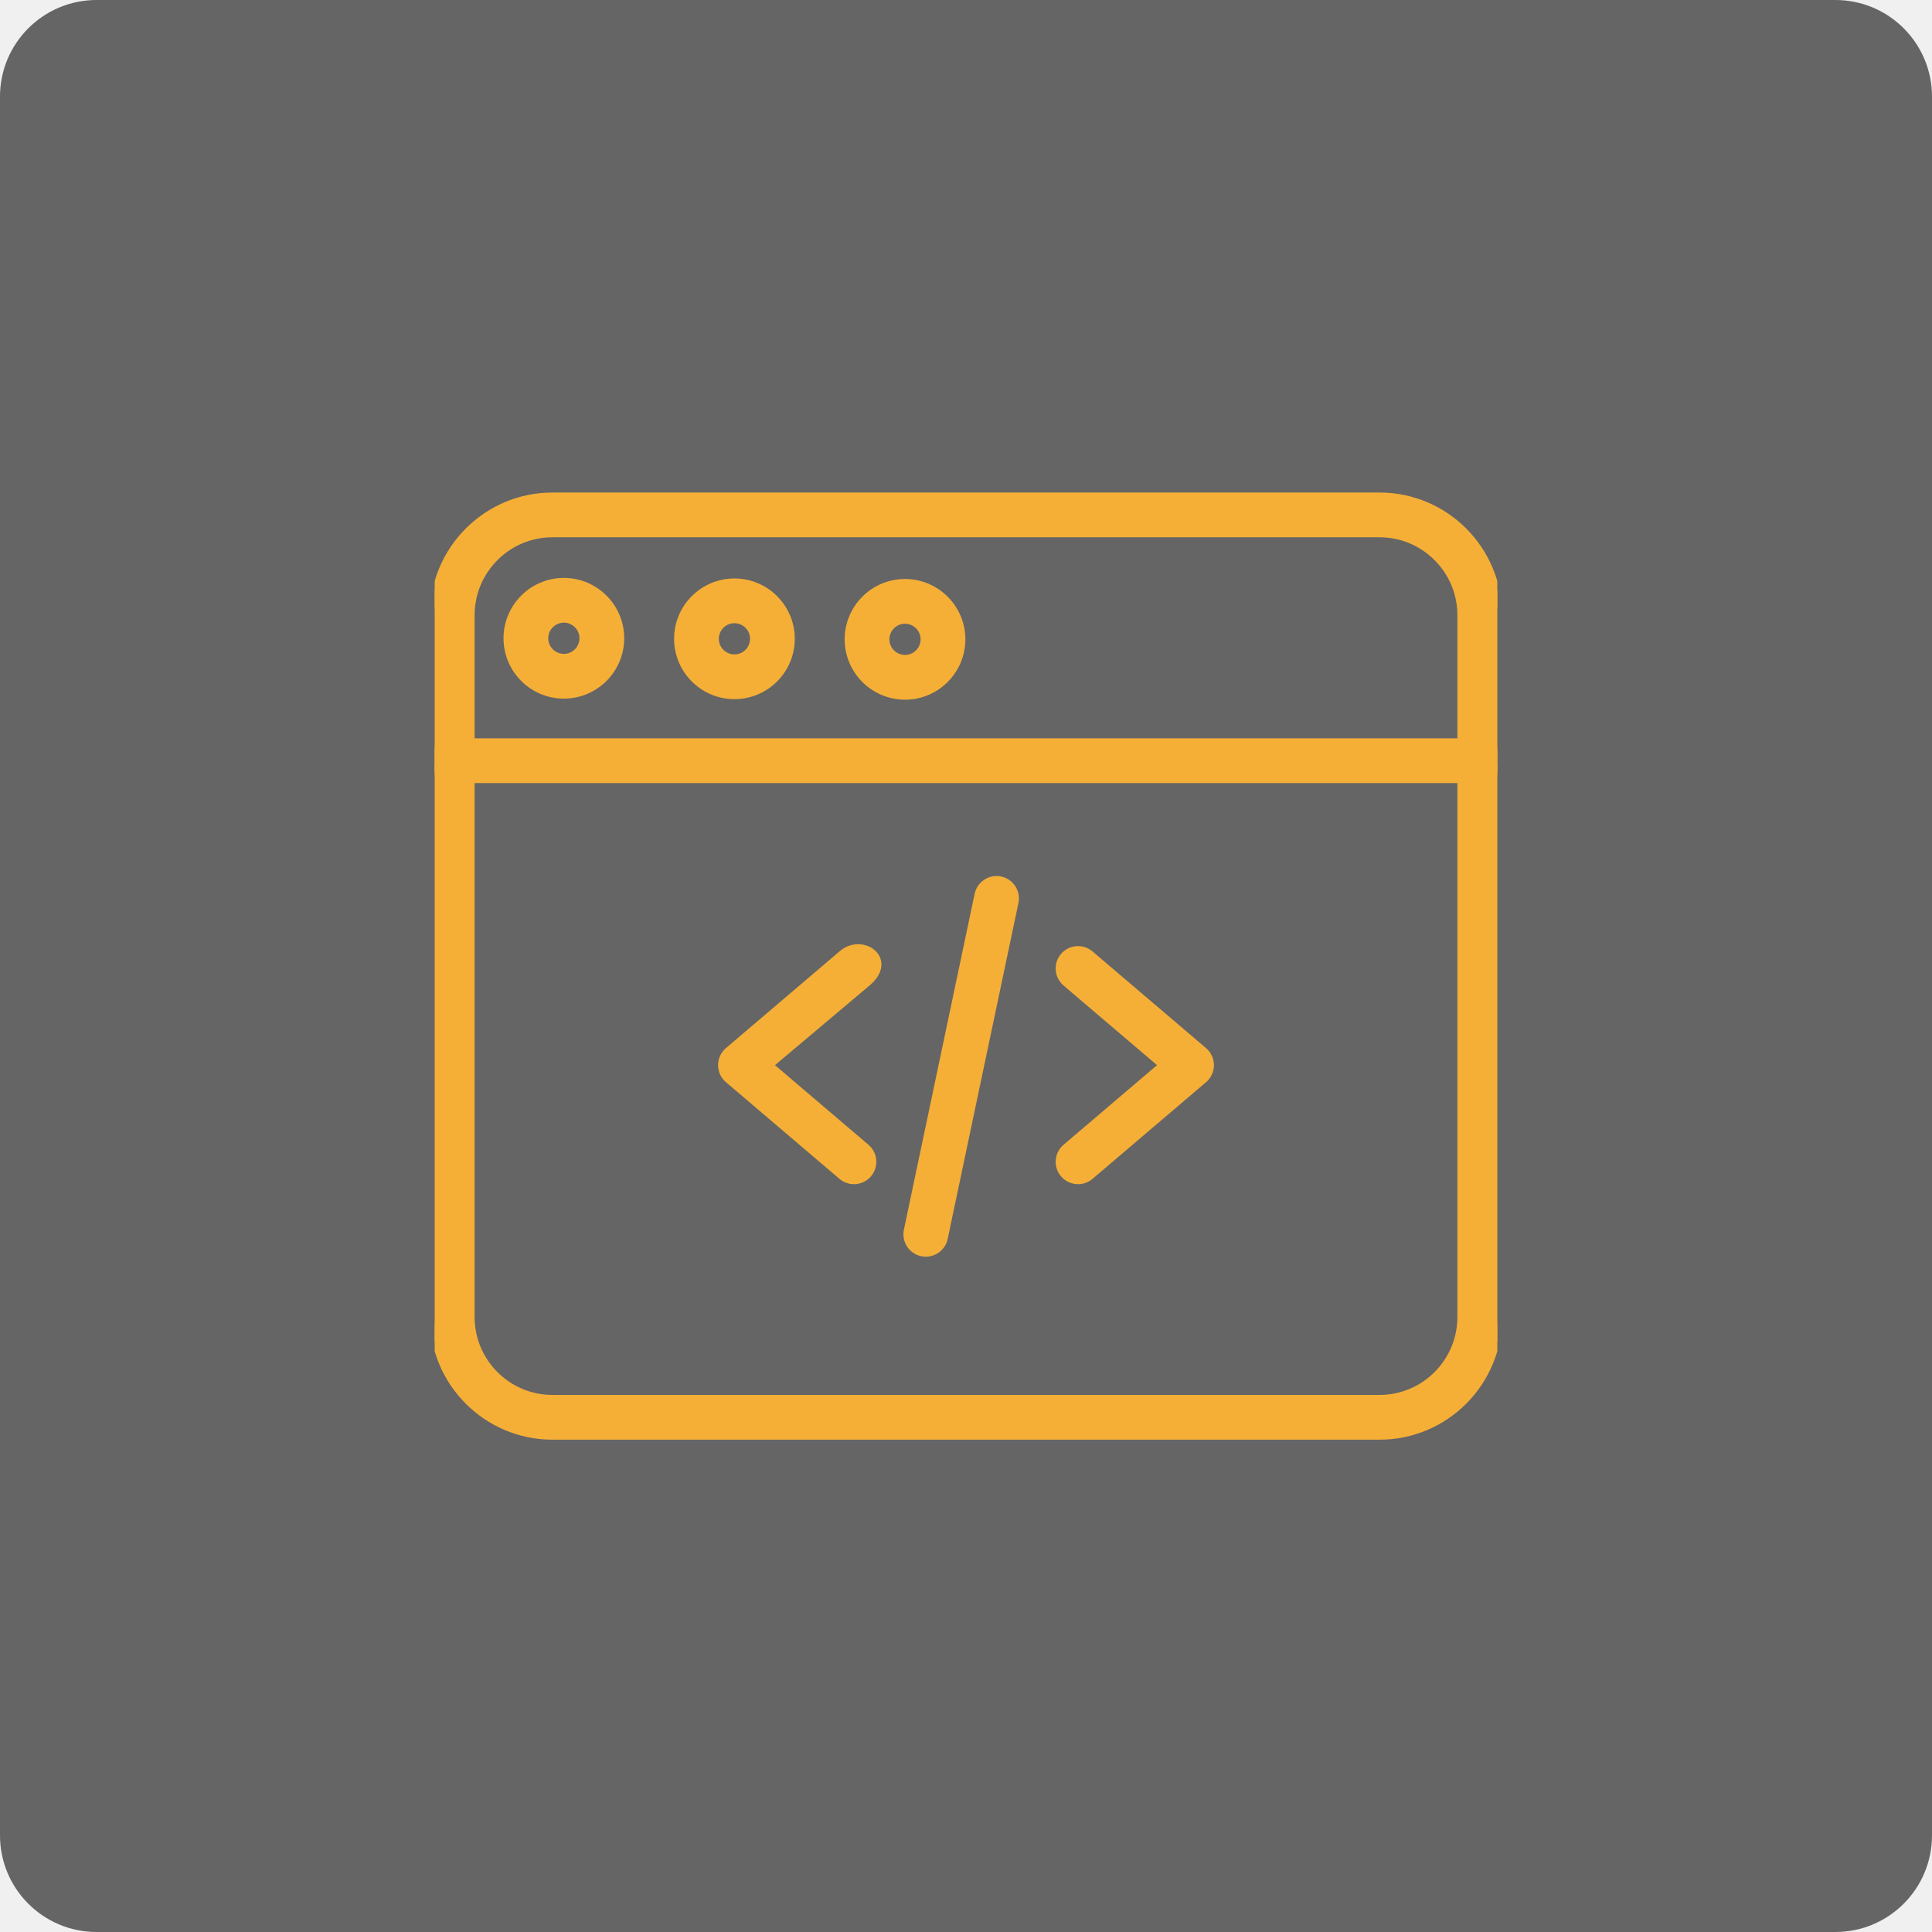
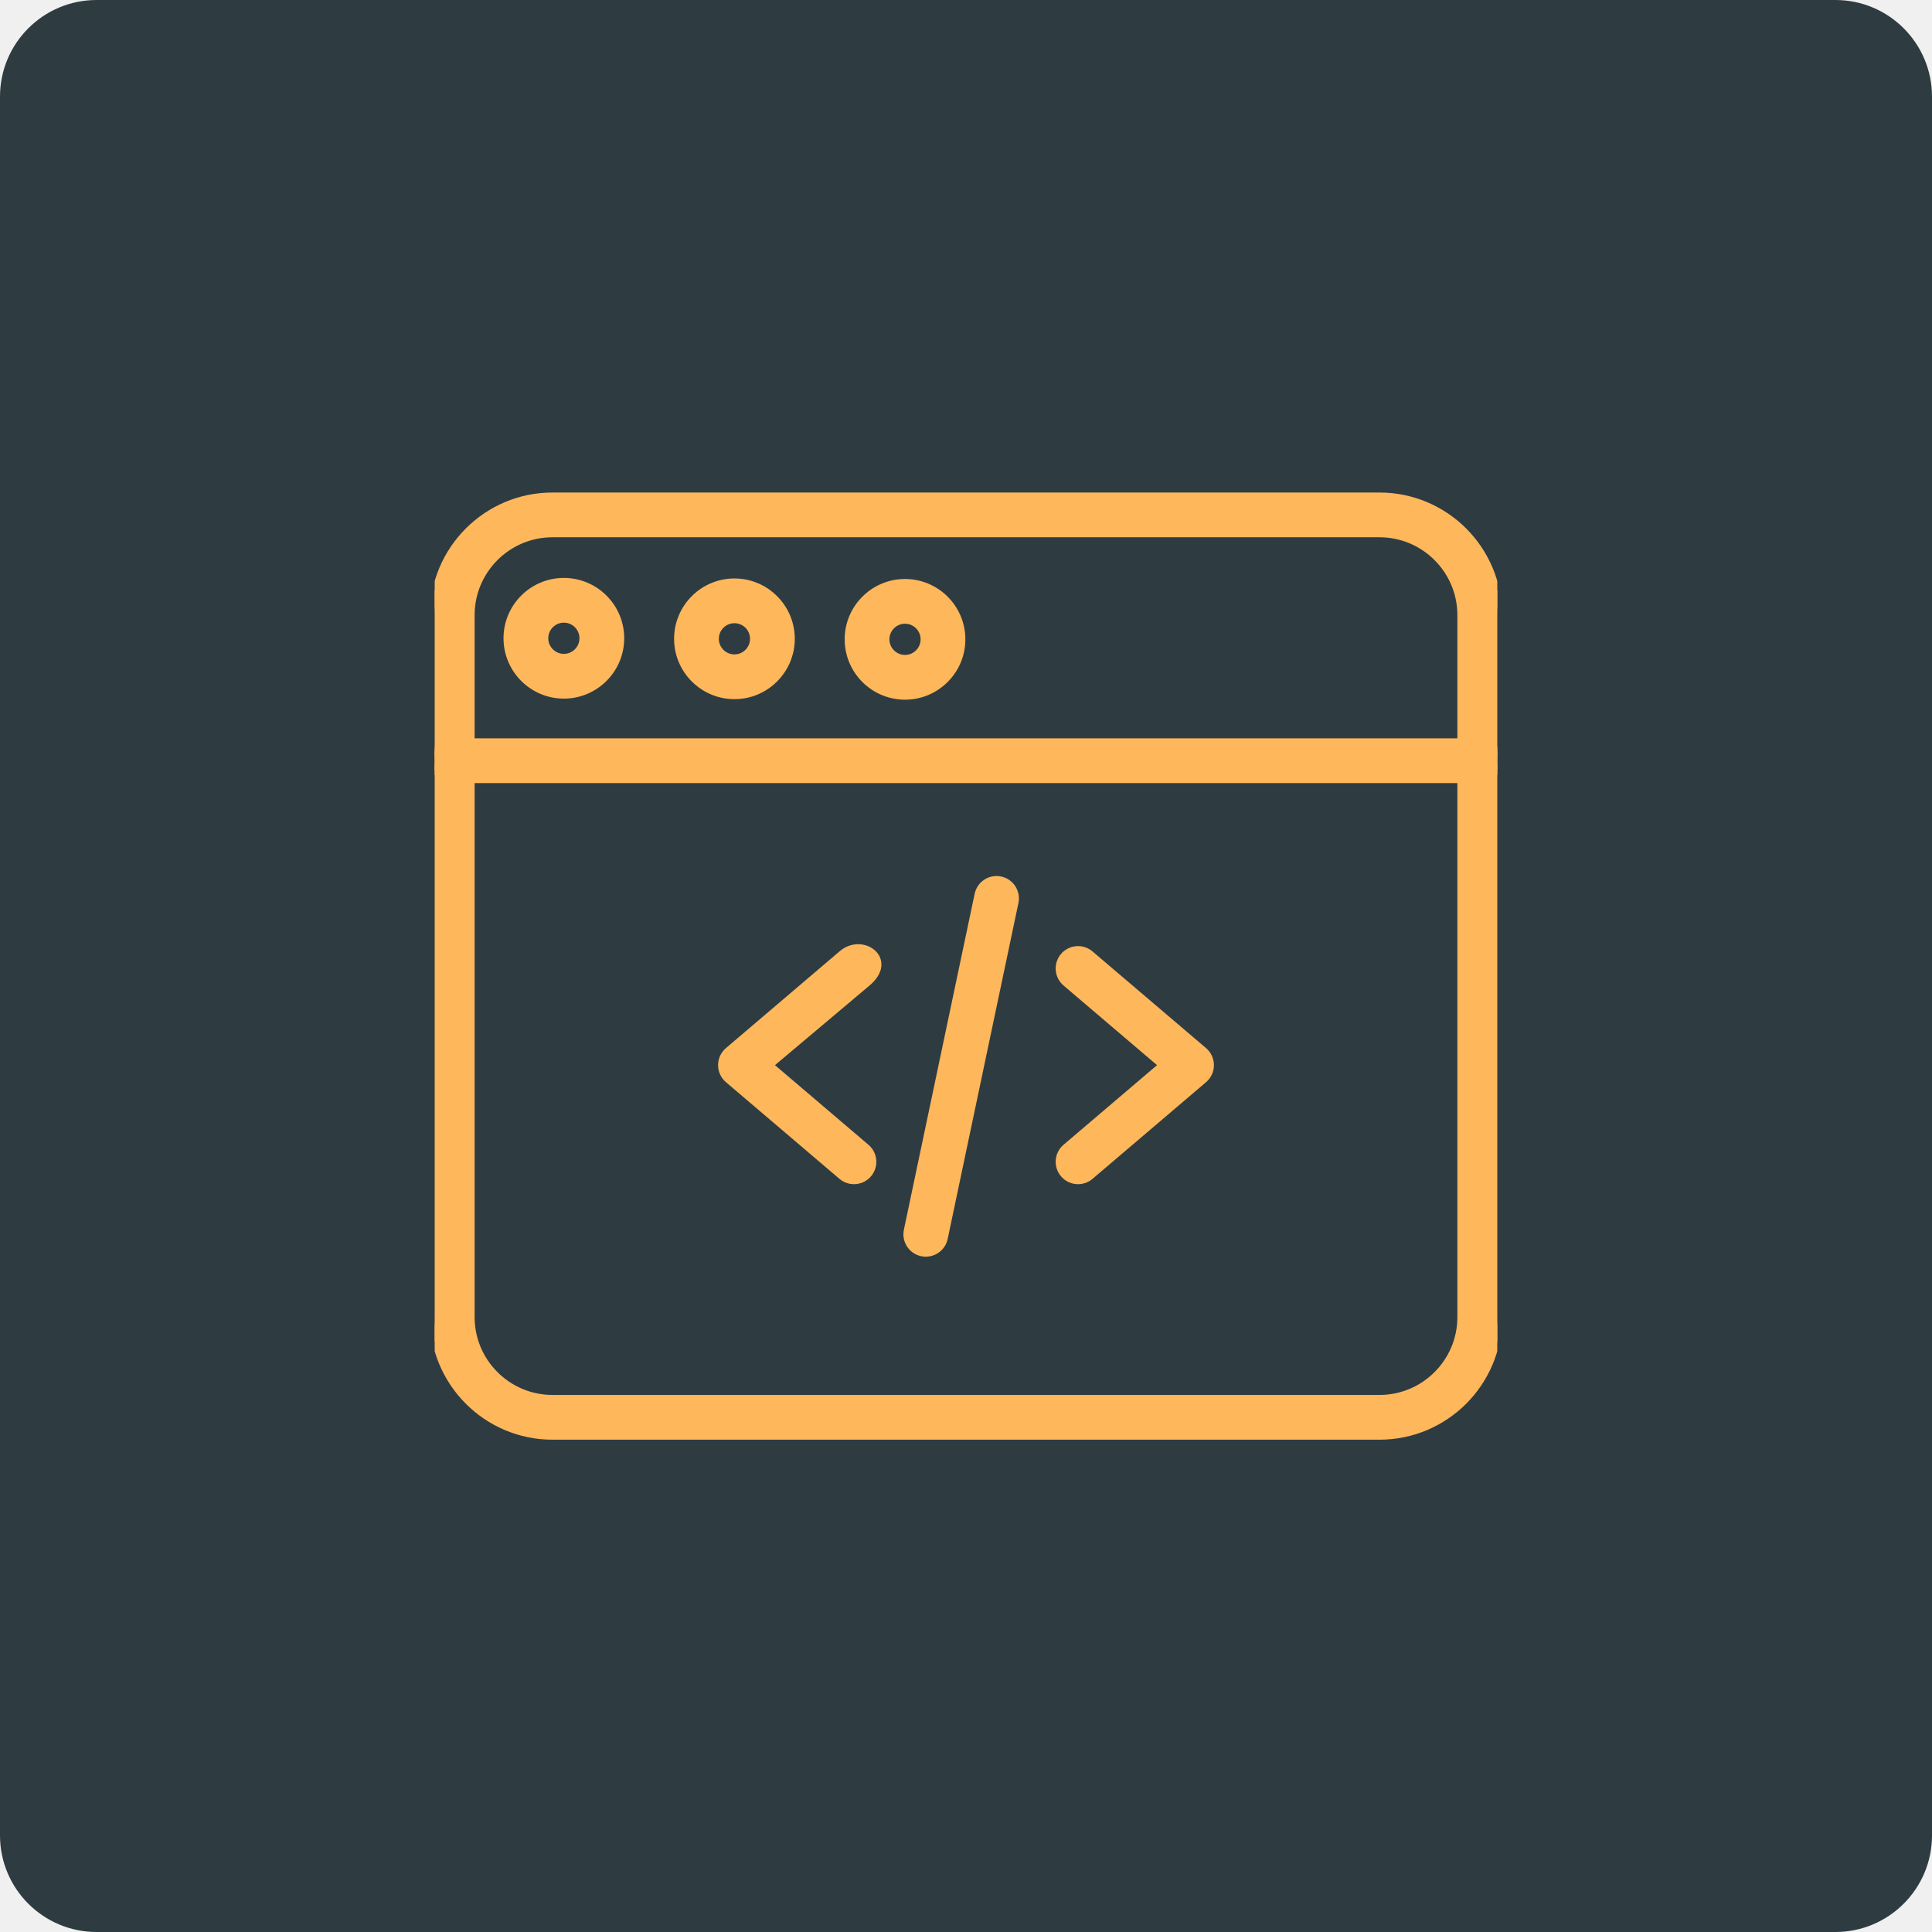
<svg xmlns="http://www.w3.org/2000/svg" viewBox="157.989 108.861 200 200">
  <defs>
    <clipPath id="clip0">
      <rect width="110" height="110" fill="white" transform="translate(45 45)" />
    </clipPath>
  </defs>
-   <rect width="200" height="200" rx="10" fill="#656565" x="157.989" y="108.861" />
+   <rect width="200" height="200" rx="10" fill="#2E3C42" x="157.989" y="108.861" />
  <g clip-path="url(#clip0)" transform="matrix(1, 0, 0, 1, 157.9887, 108.861)">
-     <path d="M 79.838 110.263 L 89.741 101.829 L 79.838 110.263 Z M 79.838 110.263 L 89.741 118.697 C 90.61 119.437 90.714 120.741 89.975 121.609 L 89.785 121.447 L 89.975 121.609 C 89.566 122.09 88.984 122.336 88.401 122.336 C 87.928 122.336 87.451 122.174 87.063 121.843 L 75.311 111.836 C 74.85 111.443 74.585 110.869 74.585 110.263 C 74.585 109.657 74.851 109.083 75.311 108.69 L 87.063 98.684 C 89.318 96.702 92.914 99.369 89.751 101.915 L 79.838 110.263 Z" fill="#F5AF37" stroke="#F5AF37" stroke-width="0.5" />
-     <path d="M 120.162 110.263 L 110.259 118.697 C 109.391 119.437 109.286 120.74 110.026 121.609 C 110.434 122.09 111.016 122.336 111.6 122.336 C 112.072 122.336 112.549 122.174 112.937 121.843 L 124.689 111.836 C 125.15 111.443 125.415 110.869 125.415 110.263 C 125.415 109.657 125.15 109.083 124.689 108.69 L 112.937 98.684 C 112.937 98.684 112.937 98.684 112.937 98.684 C 112.07 97.943 110.765 98.049 110.026 98.917 L 120.162 110.263 Z M 120.162 110.263 L 110.259 101.829 C 110.259 101.829 110.259 101.829 110.259 101.829 C 109.391 101.09 109.286 99.786 110.026 98.917 L 120.162 110.263 Z" fill="#F5AF37" stroke="#F5AF37" stroke-width="0.5" />
-     <path d="M 95.411 129.797 L 95.412 129.797 C 95.555 129.827 95.698 129.842 95.84 129.842 C 96.796 129.842 97.654 129.174 97.859 128.201 L 97.859 128.201 L 105.183 93.428 C 105.418 92.311 104.703 91.215 103.587 90.98 L 103.587 90.98 C 102.47 90.745 101.375 91.46 101.14 92.576 L 93.816 127.349 C 93.816 127.349 93.816 127.349 93.816 127.349 C 93.581 128.465 94.295 129.562 95.411 129.797 Z" fill="#F5AF37" stroke="#F5AF37" stroke-width="0.5" />
-     <path d="M 57.193 148.786 L 142.807 148.786 C 149.668 148.786 155.25 143.205 155.25 136.343 L 155.25 63.679 C 155.25 56.818 149.668 51.236 142.807 51.236 L 57.193 51.236 C 50.332 51.236 44.75 56.818 44.75 63.679 L 44.75 136.343 C 44.75 143.205 50.332 148.786 57.193 148.786 Z M 48.882 63.679 C 48.882 59.097 52.611 55.368 57.193 55.368 L 142.807 55.368 C 147.389 55.368 151.118 59.097 151.118 63.679 L 151.118 136.343 C 151.118 140.925 147.389 144.654 142.807 144.654 L 57.193 144.654 C 52.611 144.654 48.882 140.925 48.882 136.343 L 48.882 63.679 Z" fill="#F5AF37" stroke="#F5AF37" stroke-width="0.5" />
-     <path d="M 46.816 80.816 L 153.184 80.816 C 154.325 80.816 155.25 79.891 155.25 78.75 C 155.25 77.61 154.325 76.684 153.184 76.684 L 46.816 76.684 C 45.675 76.684 44.75 77.61 44.75 78.75 C 44.75 79.891 45.675 80.816 46.816 80.816 Z" fill="#F5AF37" stroke="#F5AF37" stroke-width="0.5" />
-     <path d="M 70.032 66.129 C 70.032 69.435 72.723 72.126 76.029 72.126 C 79.336 72.126 82.026 69.435 82.026 66.129 C 82.026 62.822 79.336 60.132 76.029 60.132 C 72.723 60.132 70.032 62.822 70.032 66.129 Z M 74.164 66.129 C 74.164 65.1 75.001 64.264 76.029 64.264 C 77.057 64.264 77.894 65.1 77.894 66.129 C 77.894 67.157 77.057 67.994 76.029 67.994 C 75.001 67.994 74.164 67.157 74.164 66.129 Z" fill="#F5AF37" stroke="#F5AF37" stroke-width="0.5" />
-     <path d="M 52.374 66.073 C 52.374 69.38 55.064 72.07 58.371 72.07 C 61.678 72.07 64.368 69.38 64.368 66.073 C 64.368 62.766 61.678 60.076 58.371 60.076 C 55.064 60.076 52.374 62.766 52.374 66.073 Z M 56.506 66.073 C 56.506 65.046 57.344 64.208 58.371 64.208 C 59.399 64.208 60.236 65.045 60.236 66.073 C 60.236 67.101 59.399 67.938 58.371 67.938 C 57.344 67.938 56.506 67.101 56.506 66.073 Z" fill="#F5AF37" stroke="#F5AF37" stroke-width="0.5" />
-     <path d="M 87.69 66.183 C 87.69 69.49 90.38 72.181 93.686 72.181 C 96.993 72.181 99.684 69.491 99.684 66.183 C 99.684 62.877 96.993 60.187 93.686 60.187 C 90.38 60.187 87.69 62.877 87.69 66.183 Z M 91.822 66.183 C 91.822 65.155 92.659 64.318 93.686 64.318 C 94.715 64.318 95.551 65.155 95.551 66.183 C 95.551 67.212 94.715 68.048 93.686 68.048 C 92.659 68.048 91.822 67.212 91.822 66.183 Z" fill="#F5AF37" stroke="#F5AF37" stroke-width="0.5" />
+     <path d="M 79.838 110.263 L 89.741 101.829 L 79.838 110.263 Z M 79.838 110.263 L 89.741 118.697 C 90.61 119.437 90.714 120.741 89.975 121.609 L 89.785 121.447 L 89.975 121.609 C 89.566 122.09 88.984 122.336 88.401 122.336 C 87.928 122.336 87.451 122.174 87.063 121.843 L 75.311 111.836 C 74.85 111.443 74.585 110.869 74.585 110.263 C 74.585 109.657 74.851 109.083 75.311 108.69 L 87.063 98.684 C 89.318 96.702 92.914 99.369 89.751 101.915 L 79.838 110.263 Z" fill="#FFB75C" stroke="#FFB75C" stroke-width="0.5" />
+     <path d="M 120.162 110.263 L 110.259 118.697 C 109.391 119.437 109.286 120.74 110.026 121.609 C 110.434 122.09 111.016 122.336 111.6 122.336 C 112.072 122.336 112.549 122.174 112.937 121.843 L 124.689 111.836 C 125.15 111.443 125.415 110.869 125.415 110.263 C 125.415 109.657 125.15 109.083 124.689 108.69 L 112.937 98.684 C 112.937 98.684 112.937 98.684 112.937 98.684 C 112.07 97.943 110.765 98.049 110.026 98.917 L 120.162 110.263 Z M 120.162 110.263 L 110.259 101.829 C 110.259 101.829 110.259 101.829 110.259 101.829 C 109.391 101.09 109.286 99.786 110.026 98.917 L 120.162 110.263 Z" fill="#FFB75C" stroke="#FFB75C" stroke-width="0.5" />
+     <path d="M 95.411 129.797 L 95.412 129.797 C 95.555 129.827 95.698 129.842 95.84 129.842 C 96.796 129.842 97.654 129.174 97.859 128.201 L 97.859 128.201 L 105.183 93.428 C 105.418 92.311 104.703 91.215 103.587 90.98 L 103.587 90.98 C 102.47 90.745 101.375 91.46 101.14 92.576 L 93.816 127.349 C 93.816 127.349 93.816 127.349 93.816 127.349 C 93.581 128.465 94.295 129.562 95.411 129.797 Z" fill="#FFB75C" stroke="#FFB75C" stroke-width="0.5" />
+     <path d="M 57.193 148.786 L 142.807 148.786 C 149.668 148.786 155.25 143.205 155.25 136.343 L 155.25 63.679 C 155.25 56.818 149.668 51.236 142.807 51.236 L 57.193 51.236 C 50.332 51.236 44.75 56.818 44.75 63.679 L 44.75 136.343 C 44.75 143.205 50.332 148.786 57.193 148.786 Z M 48.882 63.679 C 48.882 59.097 52.611 55.368 57.193 55.368 L 142.807 55.368 C 147.389 55.368 151.118 59.097 151.118 63.679 L 151.118 136.343 C 151.118 140.925 147.389 144.654 142.807 144.654 L 57.193 144.654 C 52.611 144.654 48.882 140.925 48.882 136.343 L 48.882 63.679 Z" fill="#FFB75C" stroke="#FFB75C" stroke-width="0.5" />
+     <path d="M 46.816 80.816 L 153.184 80.816 C 154.325 80.816 155.25 79.891 155.25 78.75 C 155.25 77.61 154.325 76.684 153.184 76.684 L 46.816 76.684 C 45.675 76.684 44.75 77.61 44.75 78.75 C 44.75 79.891 45.675 80.816 46.816 80.816 Z" fill="#FFB75C" stroke="#FFB75C" stroke-width="0.5" />
+     <path d="M 70.032 66.129 C 70.032 69.435 72.723 72.126 76.029 72.126 C 79.336 72.126 82.026 69.435 82.026 66.129 C 82.026 62.822 79.336 60.132 76.029 60.132 C 72.723 60.132 70.032 62.822 70.032 66.129 Z M 74.164 66.129 C 74.164 65.1 75.001 64.264 76.029 64.264 C 77.057 64.264 77.894 65.1 77.894 66.129 C 77.894 67.157 77.057 67.994 76.029 67.994 C 75.001 67.994 74.164 67.157 74.164 66.129 Z" fill="#FFB75C" stroke="#FFB75C" stroke-width="0.5" />
+     <path d="M 52.374 66.073 C 52.374 69.38 55.064 72.07 58.371 72.07 C 61.678 72.07 64.368 69.38 64.368 66.073 C 64.368 62.766 61.678 60.076 58.371 60.076 C 55.064 60.076 52.374 62.766 52.374 66.073 Z M 56.506 66.073 C 56.506 65.046 57.344 64.208 58.371 64.208 C 59.399 64.208 60.236 65.045 60.236 66.073 C 60.236 67.101 59.399 67.938 58.371 67.938 C 57.344 67.938 56.506 67.101 56.506 66.073 Z" fill="#FFB75C" stroke="#FFB75C" stroke-width="0.5" />
+     <path d="M 87.69 66.183 C 87.69 69.49 90.38 72.181 93.686 72.181 C 96.993 72.181 99.684 69.491 99.684 66.183 C 99.684 62.877 96.993 60.187 93.686 60.187 C 90.38 60.187 87.69 62.877 87.69 66.183 Z M 91.822 66.183 C 91.822 65.155 92.659 64.318 93.686 64.318 C 94.715 64.318 95.551 65.155 95.551 66.183 C 95.551 67.212 94.715 68.048 93.686 68.048 C 92.659 68.048 91.822 67.212 91.822 66.183 Z" fill="#FFB75C" stroke="#FFB75C" stroke-width="0.5" />
  </g>
</svg>
